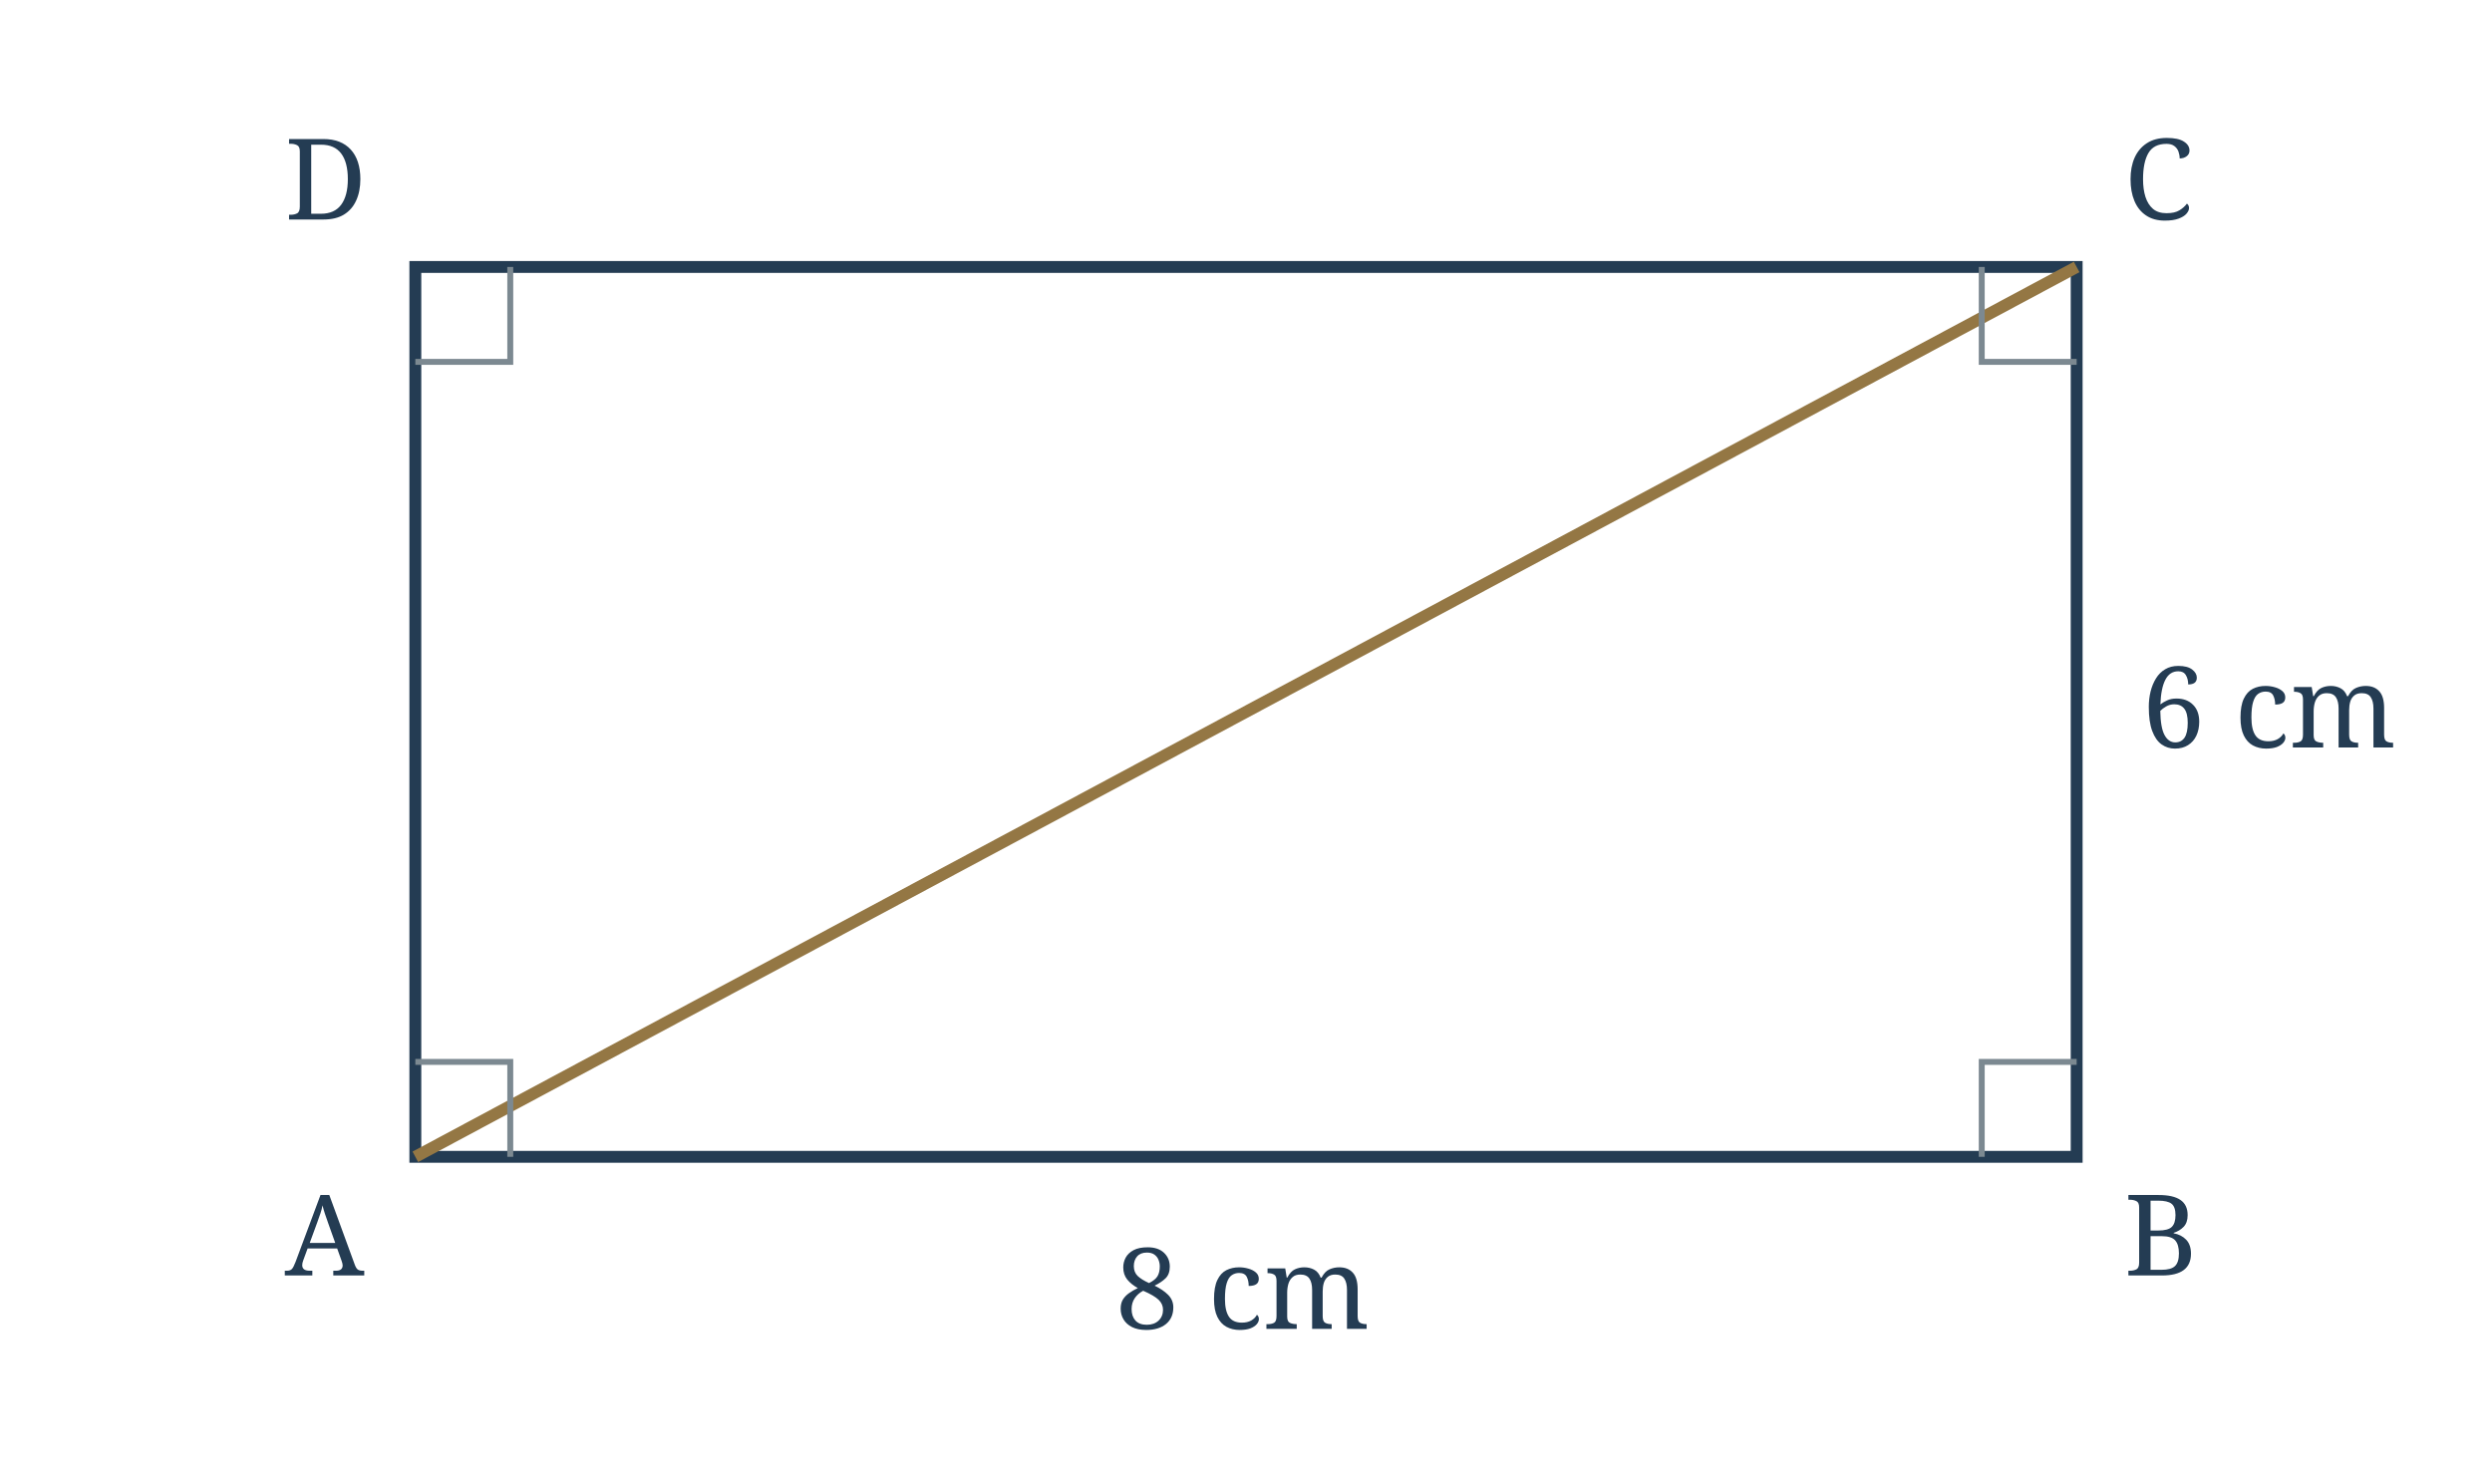
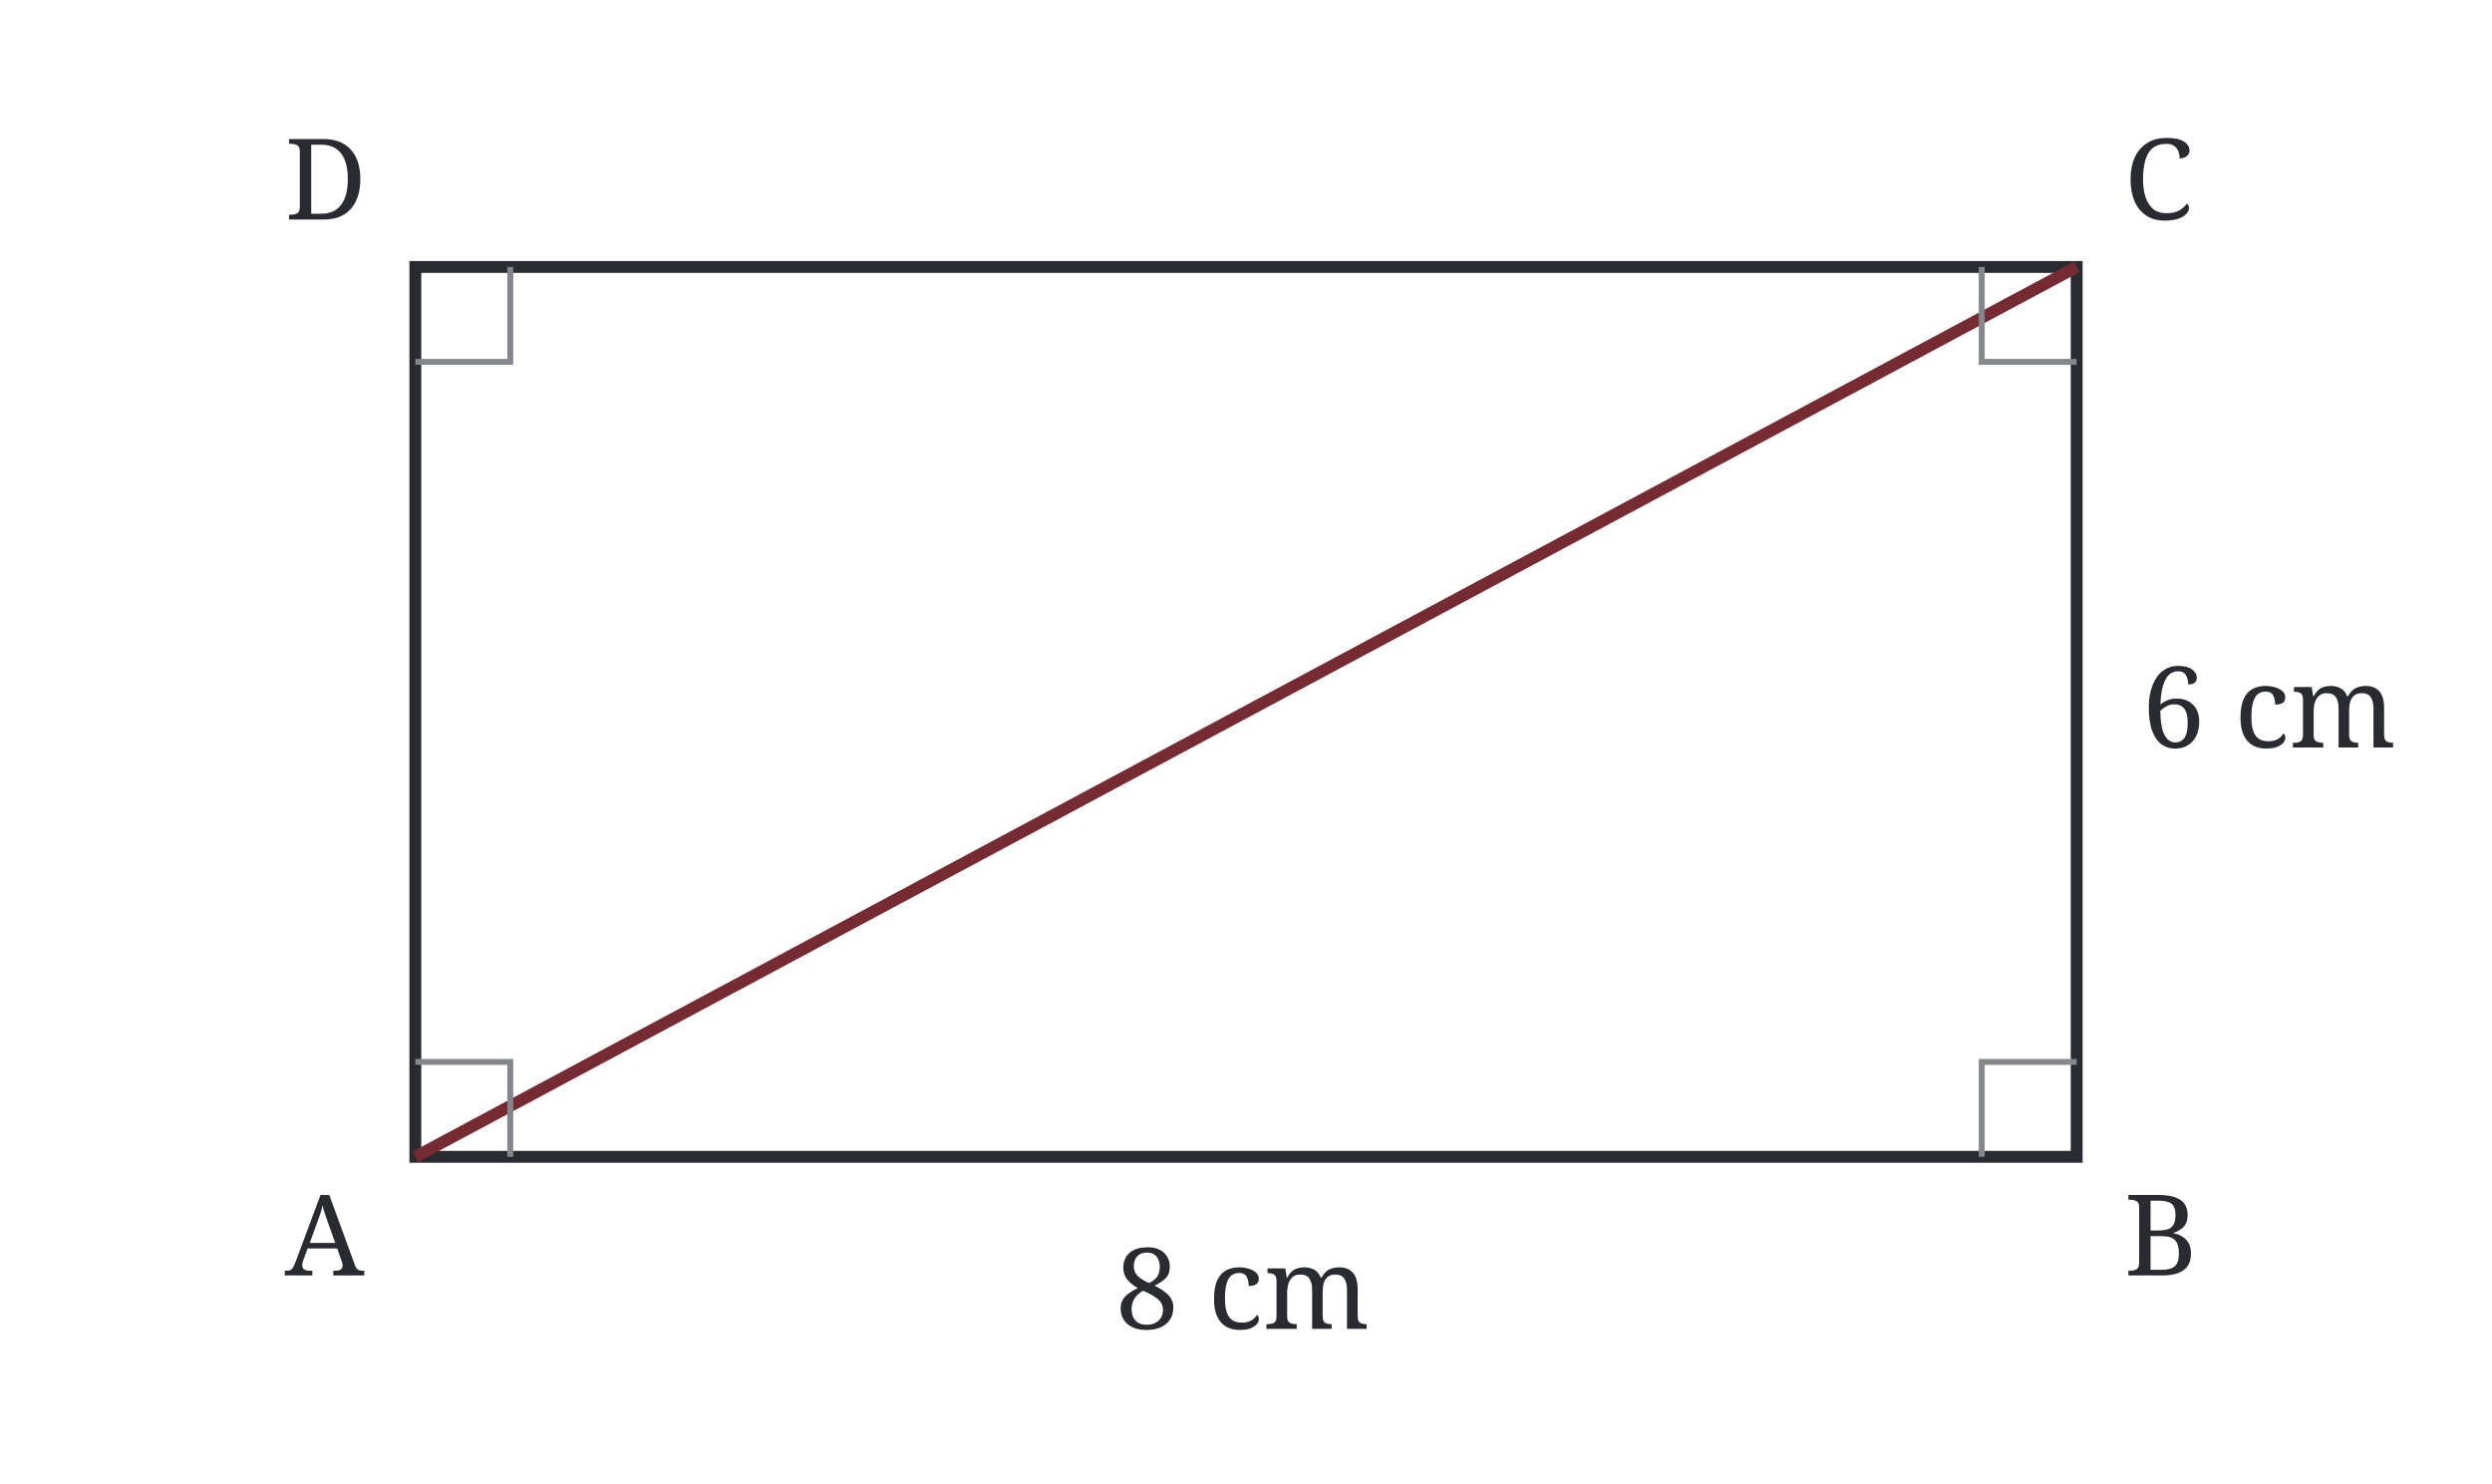
<svg xmlns="http://www.w3.org/2000/svg" viewBox="0 0 420 250" role="img" aria-labelledby="title desc">
-   <path d="M70 195H350V45H70Z" fill="none" stroke="#243c53" stroke-width="2" />
-   <path d="M70 195L350 45" fill="none" stroke="#947744" stroke-width="2" />
-   <path d="M70 179H86V195M334 195V179H350M350 61H334V45M86 45V61H70" fill="none" stroke="#7c8991" />
-   <g font-family="Georgia,serif" font-size="19" fill="#243c53">
+   <path d="M70 195H350V45H70Z" fill="none" stroke="#292b30" stroke-width="2" />
+   <path d="M70 195L350 45" fill="none" stroke="#762a32" stroke-width="2" />
+   <path d="M70 179H86V195M334 195V179H350M350 61H334V45M86 45V61H70" fill="none" stroke="#85878d" />
+   <g font-family="Georgia,serif" font-size="19" fill="#292b30">
    <text x="48" y="215">A</text>
    <text x="358" y="215">B</text>
    <text x="358" y="37">C</text>
    <text x="48" y="37">D</text>
    <text x="188" y="224">8 cm</text>
    <text x="361" y="126">6 cm</text>
  </g>
</svg>
